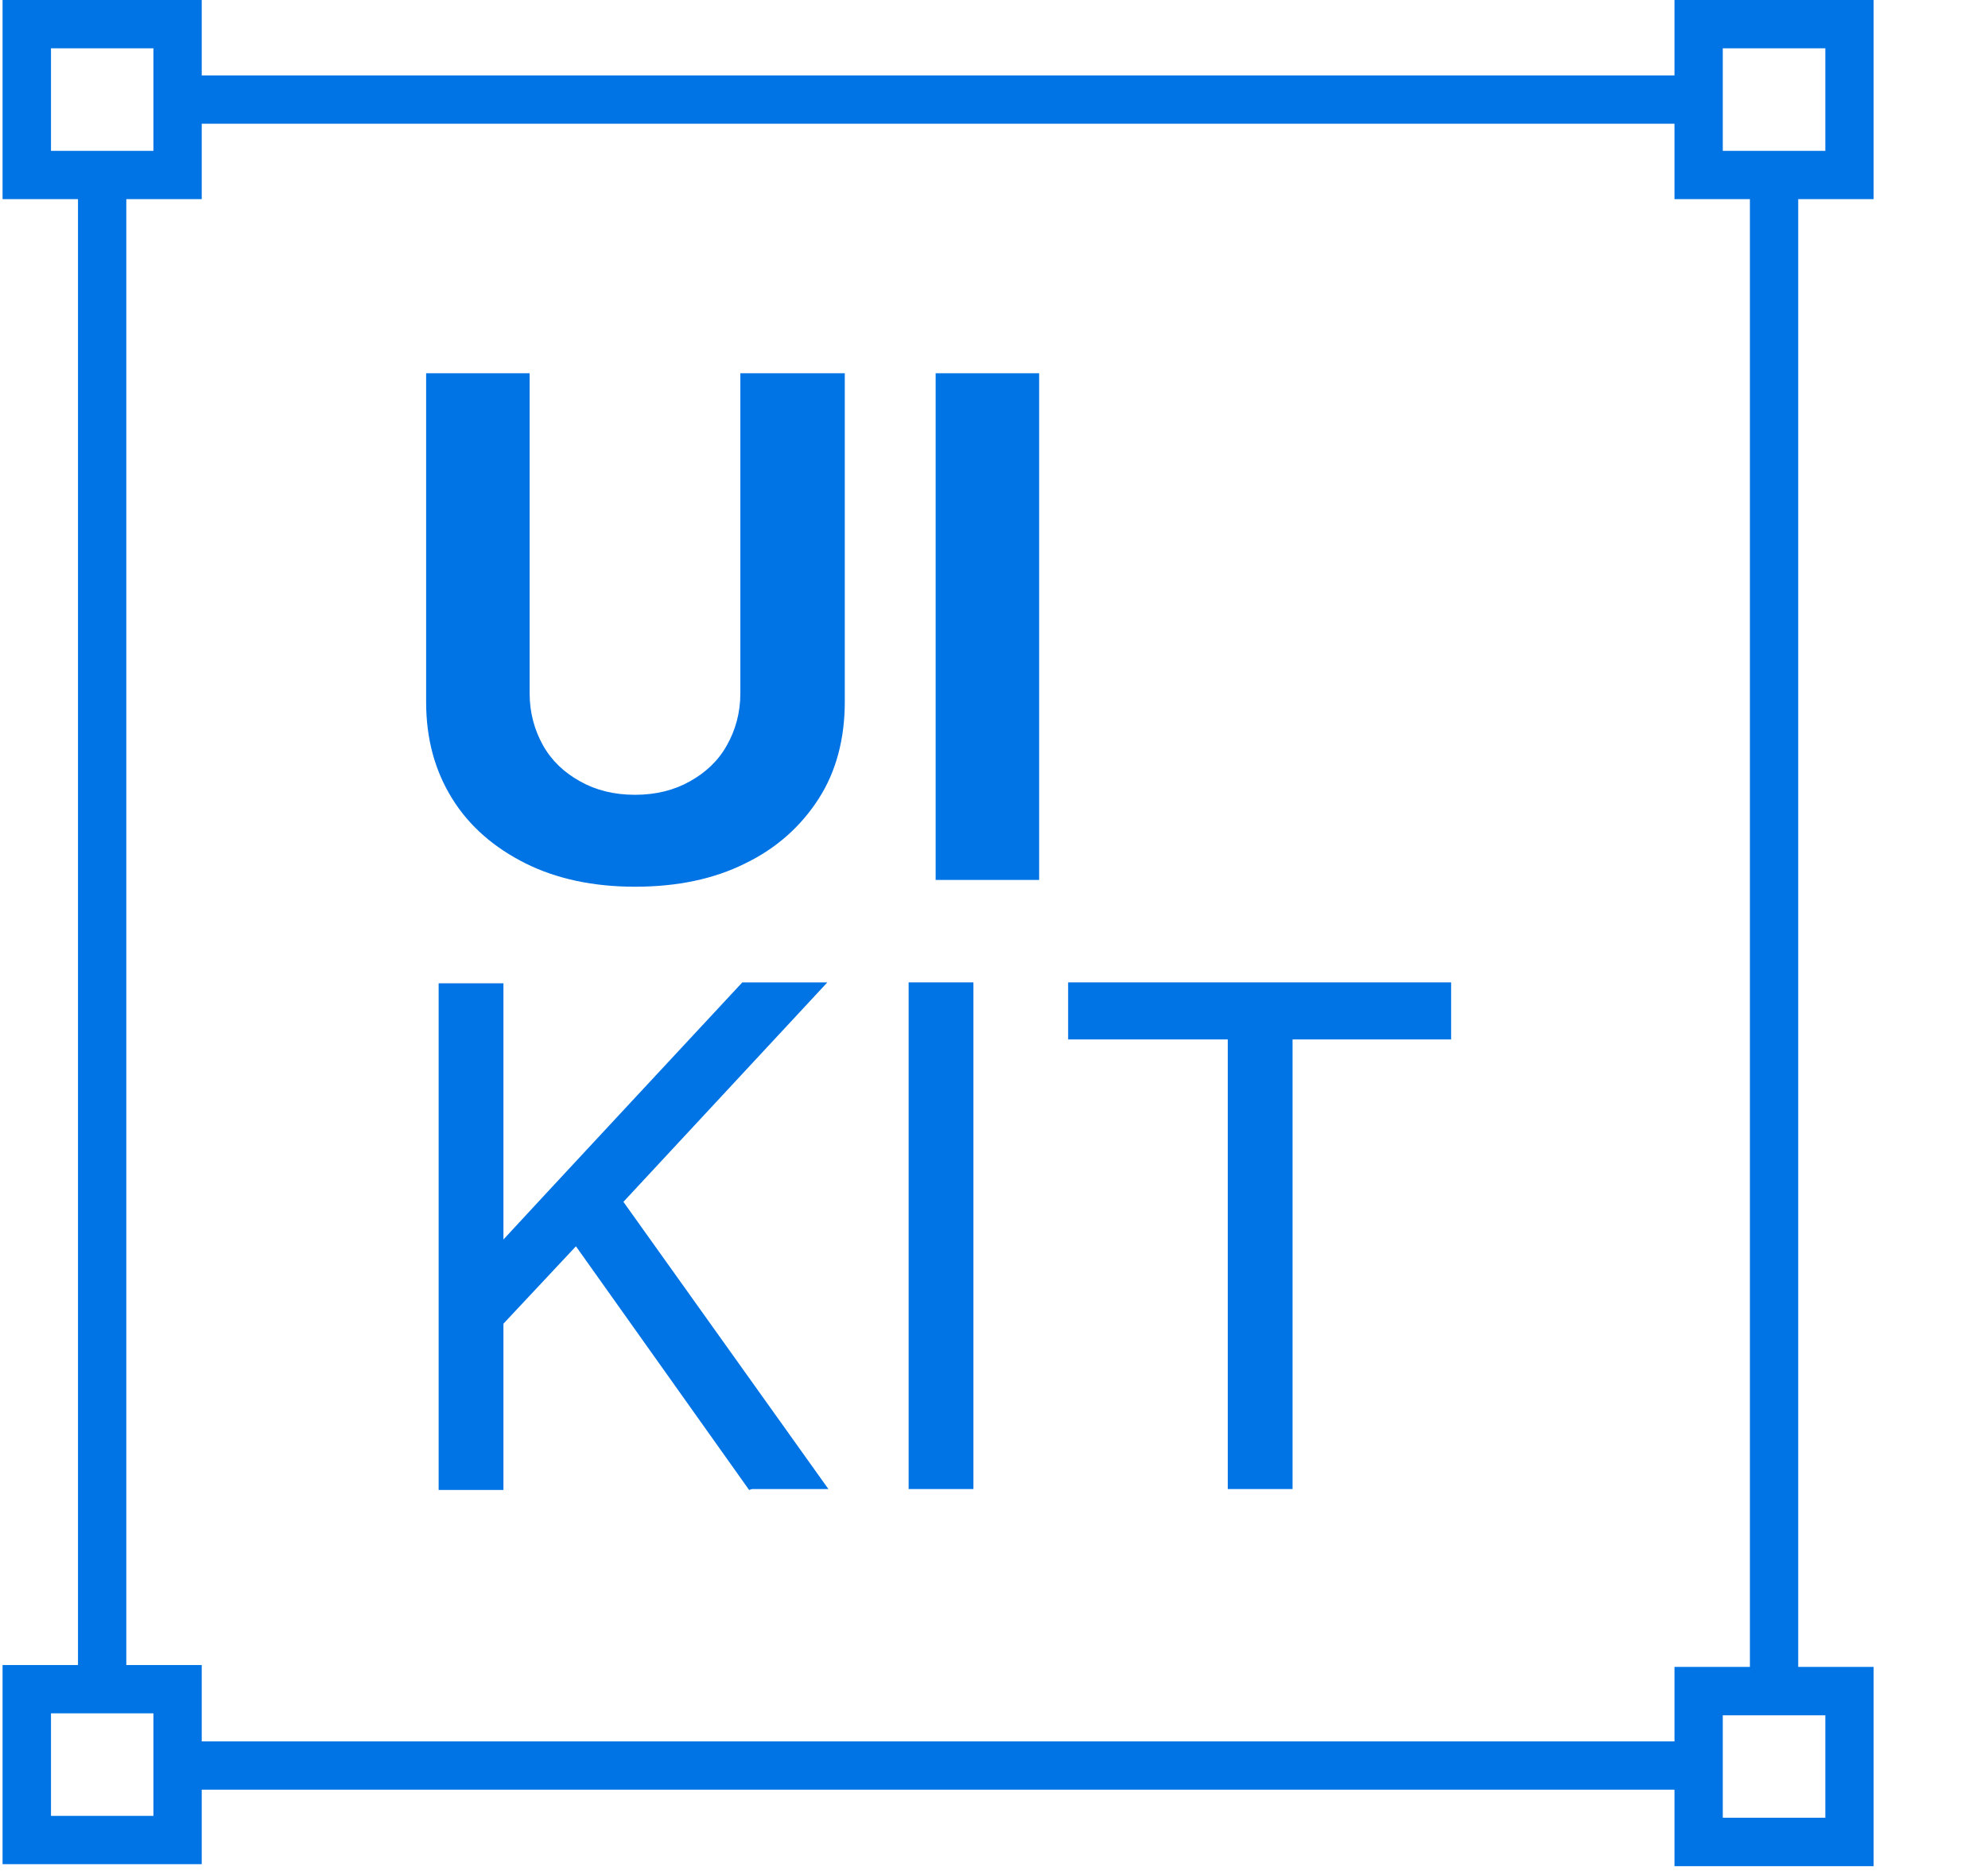
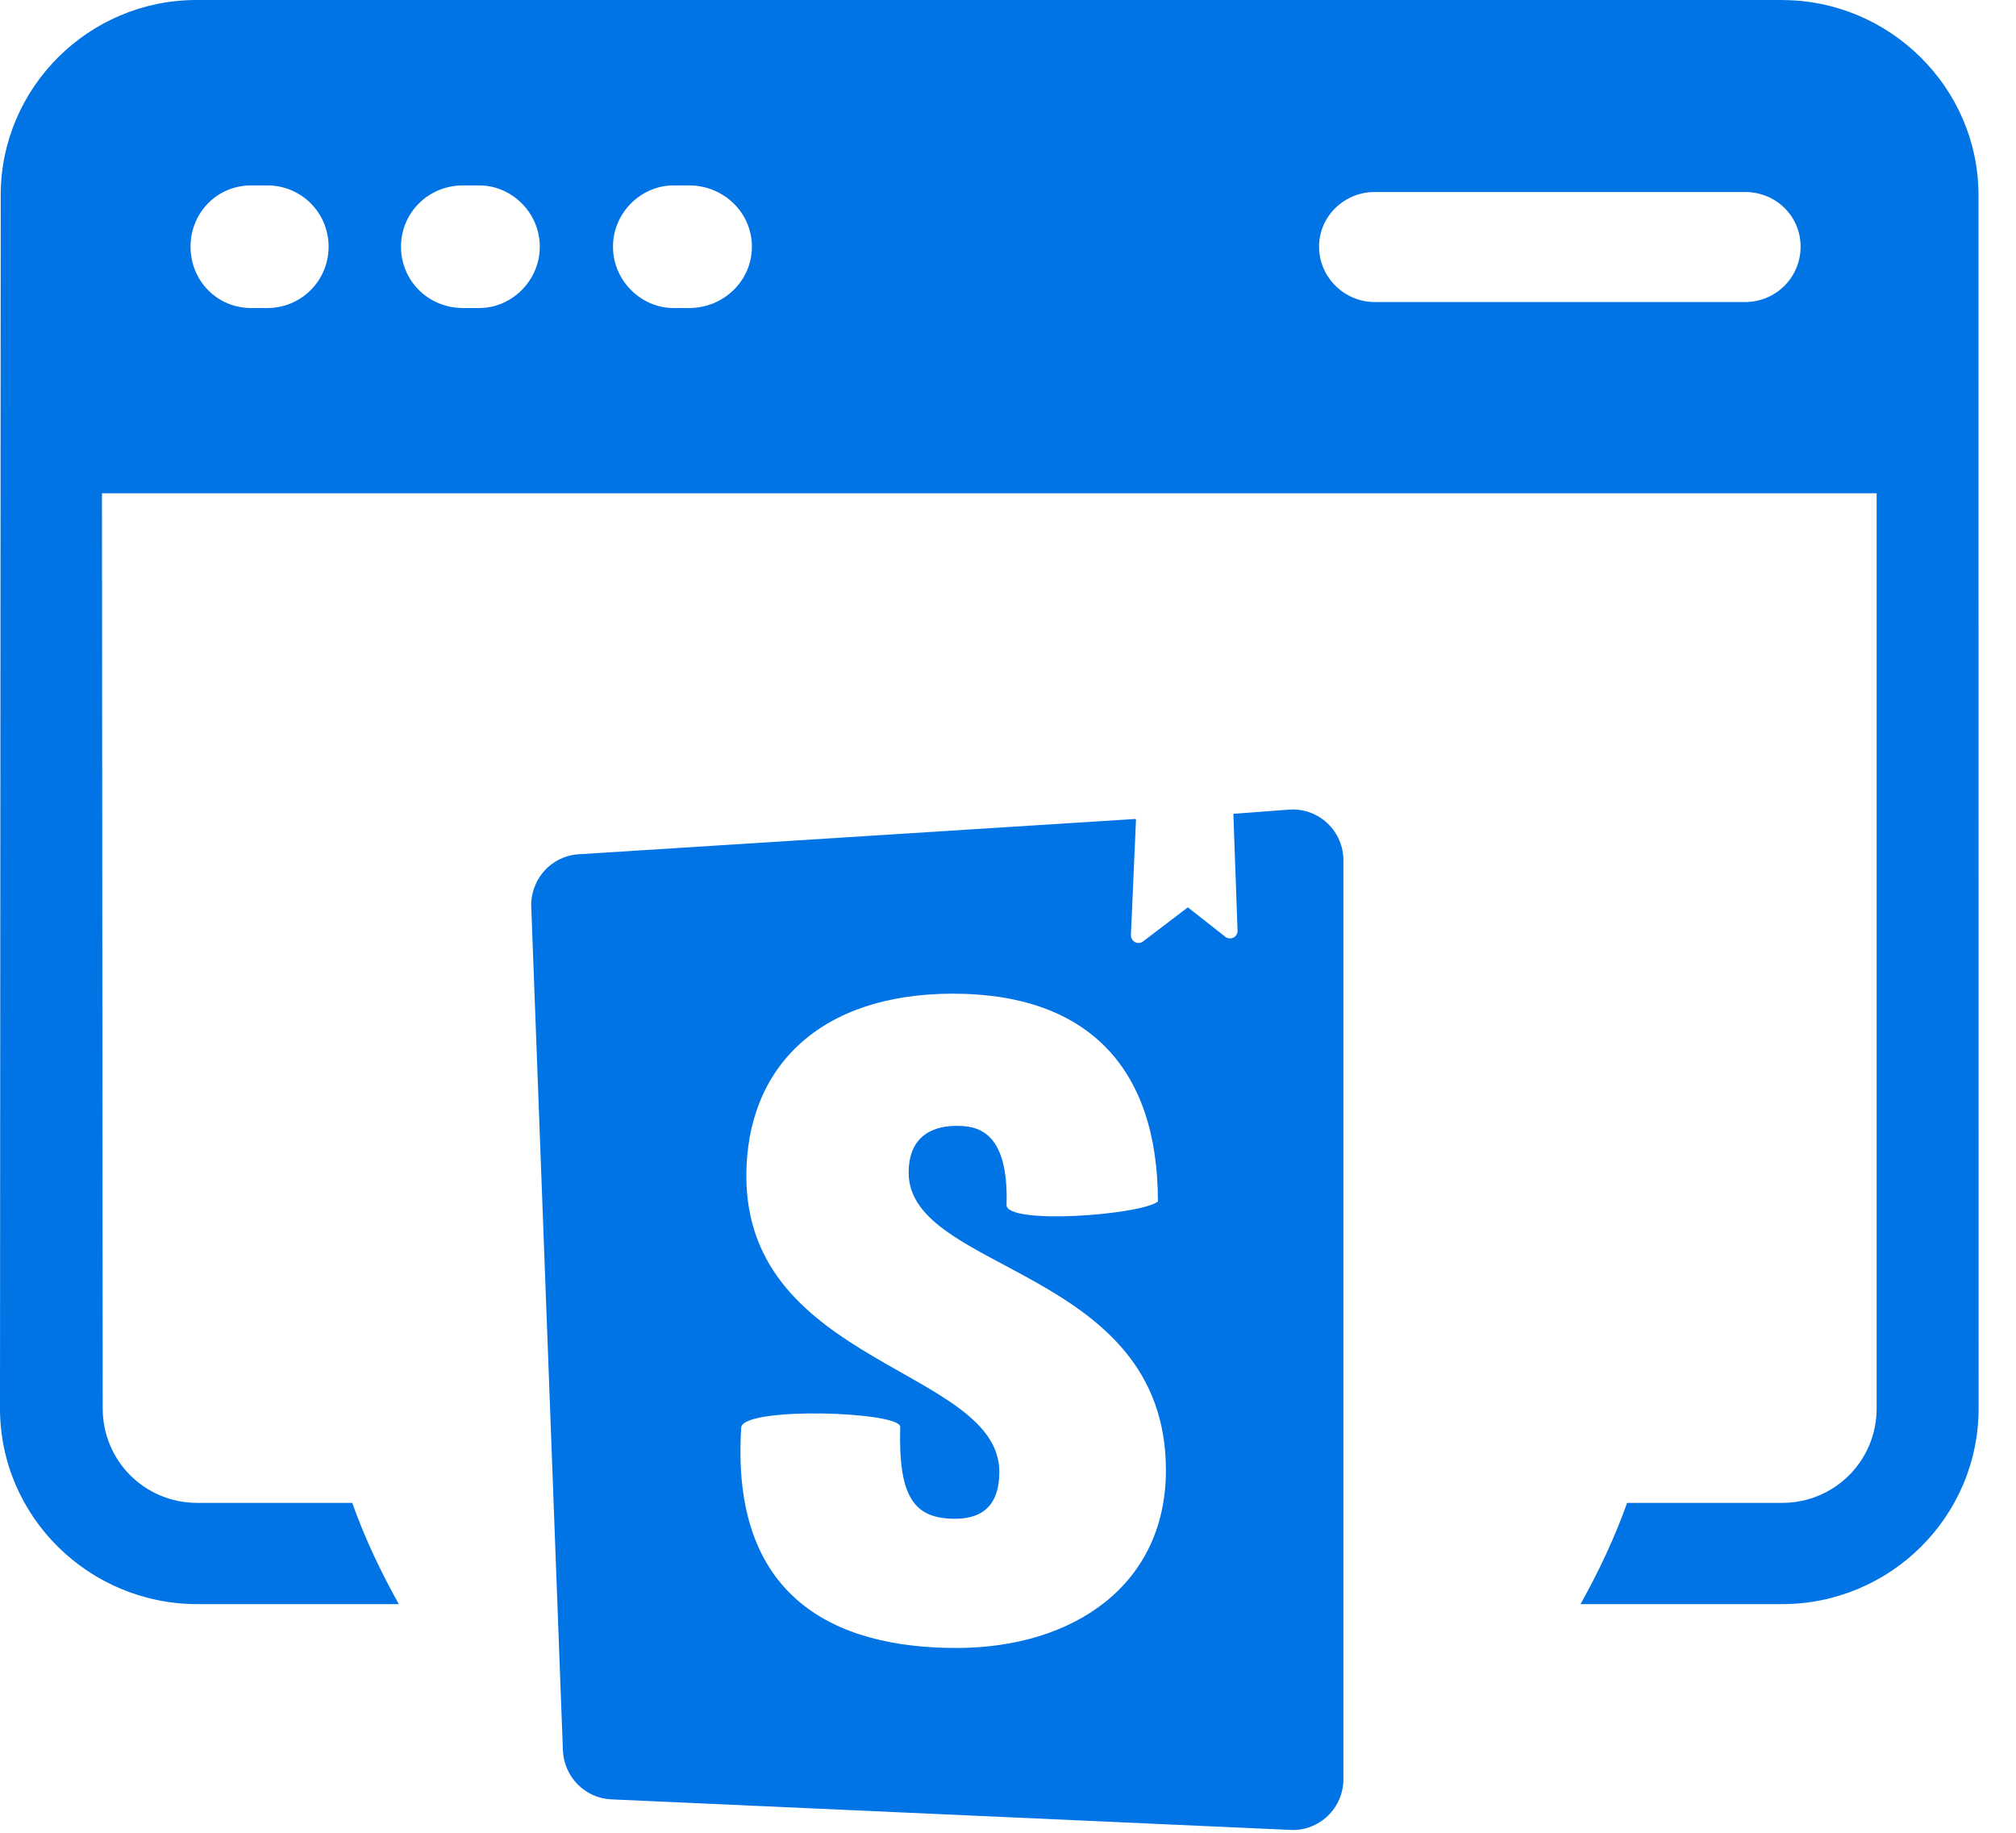
- <svg xmlns="http://www.w3.org/2000/svg" width="17" height="16" viewBox="0 0 17 16" fill="none">
-   <path d="M5.43 7.583C5.074 7.583 4.76 7.516 4.495 7.384C4.231 7.252 4.016 7.07 3.867 6.83C3.718 6.59 3.644 6.317 3.644 6.003V3.192H4.529V5.929C4.529 6.094 4.57 6.243 4.644 6.375C4.719 6.508 4.826 6.607 4.959 6.681C5.091 6.756 5.248 6.797 5.43 6.797C5.612 6.797 5.769 6.756 5.901 6.681C6.033 6.607 6.141 6.508 6.215 6.375C6.29 6.243 6.331 6.094 6.331 5.929V3.192H7.224V6.003C7.224 6.317 7.15 6.599 7.001 6.83C6.852 7.062 6.645 7.252 6.372 7.384C6.108 7.516 5.794 7.583 5.43 7.583Z" fill="#0073E5" />
-   <path d="M8.886 3.192V7.525H8.001V3.192H8.886Z" fill="#0073E5" />
-   <path d="M6.43 12.734H7.084L5.331 10.278L7.075 8.401H6.348C6.348 8.401 4.355 10.543 4.305 10.6V9.889V8.409H3.751V12.742H4.305V11.32L4.925 10.658L6.406 12.742L6.43 12.734Z" fill="#0073E5" />
-   <path d="M8.324 8.401V12.734H7.77V8.401H8.324Z" fill="#0073E5" />
-   <path d="M9.134 8.889V8.401H12.409V8.889H11.053V12.734H10.499V8.889H9.134Z" fill="#0073E5" />
-   <path d="M16.022 1.703H14.319V0H16.022V1.703ZM14.732 1.29H15.609V0.413H14.732V1.29Z" fill="#0073E5" />
-   <path d="M1.725 15.942H0.022V14.239H1.725V15.942ZM0.436 15.529H1.312V14.652H0.436V15.529Z" fill="#0073E5" />
-   <path d="M16.022 15.959H14.319V14.255H16.022V15.959ZM14.732 15.545H15.609V14.669H14.732V15.545Z" fill="#0073E5" />
-   <path d="M1.725 1.703H0.022V0H1.725V1.703ZM0.436 1.29H1.312V0.413H0.436V1.29Z" fill="#0073E5" />
-   <path d="M14.451 14.892H1.601V15.305H14.451V14.892Z" fill="#0073E5" />
-   <path d="M15.377 1.58H14.964V14.388H15.377V1.58Z" fill="#0073E5" />
-   <path d="M1.08 1.58H0.667V14.388H1.08V1.58Z" fill="#0073E5" />
-   <path d="M14.451 0.645H1.601V1.058H14.451V0.645Z" fill="#0073E5" />
+ <svg xmlns="http://www.w3.org/2000/svg" width="33" height="30" viewBox="0 0 33 30" fill="none">
+   <path d="M29.17 0H3.216C1.45 0 0.012 1.438 0.012 3.191L0 23.053C0 24.831 1.462 26.257 3.228 26.257H6.528C6.238 25.737 5.971 25.181 5.766 24.6H3.228C2.369 24.6 1.681 23.912 1.681 23.053L1.669 8.074H30.719V23.053C30.719 23.912 30.029 24.6 29.172 24.6H26.634C26.428 25.181 26.162 25.737 25.872 26.257H29.172C30.936 26.257 32.388 24.831 32.388 23.053L32.386 3.192C32.386 1.44 30.936 0.001 29.17 0.001L29.17 0ZM4.376 5.042H4.11C3.553 5.042 3.119 4.594 3.119 4.038C3.119 3.481 3.554 3.035 4.11 3.035H4.376C4.933 3.035 5.379 3.482 5.379 4.038C5.379 4.594 4.931 5.042 4.376 5.042ZM7.845 5.042H7.579C7.01 5.042 6.564 4.594 6.564 4.038C6.564 3.481 7.012 3.035 7.579 3.035H7.845C8.378 3.035 8.836 3.482 8.836 4.038C8.836 4.594 8.377 5.042 7.845 5.042ZM11.28 5.042H11.025C10.494 5.042 10.034 4.594 10.034 4.038C10.034 3.481 10.494 3.035 11.025 3.035H11.28C11.848 3.035 12.308 3.482 12.308 4.038C12.308 4.594 11.848 5.042 11.28 5.042ZM28.567 4.944H22.499C22.015 4.944 21.592 4.545 21.592 4.038C21.592 3.53 22.015 3.143 22.499 3.143H28.567C29.063 3.143 29.474 3.53 29.474 4.038C29.474 4.545 29.063 4.944 28.567 4.944Z" fill="#0073E5" />
+   <path d="M18.595 13.419L18.512 15.305C18.511 15.329 18.517 15.352 18.529 15.373C18.541 15.394 18.558 15.41 18.579 15.421C18.6 15.432 18.624 15.437 18.647 15.435C18.671 15.433 18.693 15.424 18.712 15.409L19.444 14.852L20.065 15.34C20.083 15.352 20.104 15.359 20.126 15.361C20.148 15.362 20.17 15.357 20.19 15.348C20.209 15.338 20.226 15.323 20.238 15.304C20.25 15.286 20.257 15.264 20.258 15.242L20.189 13.321L21.107 13.252C21.221 13.244 21.334 13.26 21.441 13.299C21.548 13.337 21.646 13.398 21.729 13.476C21.812 13.554 21.878 13.649 21.923 13.754C21.968 13.859 21.991 13.972 21.991 14.087V29.118C21.991 29.232 21.968 29.344 21.924 29.448C21.88 29.552 21.815 29.646 21.734 29.724C21.652 29.802 21.556 29.863 21.451 29.902C21.345 29.942 21.233 29.959 21.121 29.953L10.008 29.453C9.799 29.444 9.601 29.356 9.454 29.206C9.307 29.056 9.221 28.856 9.214 28.645L8.697 14.866C8.69 14.757 8.705 14.647 8.741 14.543C8.777 14.439 8.832 14.343 8.905 14.261C8.977 14.179 9.065 14.112 9.163 14.064C9.261 14.017 9.368 13.989 9.477 13.983L18.588 13.405L18.595 13.419ZM16.476 19.724C16.476 20.051 18.657 19.891 18.954 19.668C18.954 17.441 17.767 16.265 15.599 16.265C13.425 16.265 12.217 17.462 12.217 19.25C12.217 22.347 16.358 22.403 16.358 24.094C16.358 24.581 16.138 24.86 15.634 24.86C14.971 24.86 14.702 24.518 14.736 23.356C14.736 23.106 12.217 23.022 12.134 23.356C11.948 26.161 13.673 26.975 15.654 26.975C17.58 26.975 19.085 25.938 19.085 24.066C19.085 20.747 14.874 20.837 14.874 19.195C14.874 18.52 15.371 18.429 15.654 18.429C15.965 18.429 16.517 18.478 16.476 19.731V19.724Z" fill="#0073E5" />
</svg>
